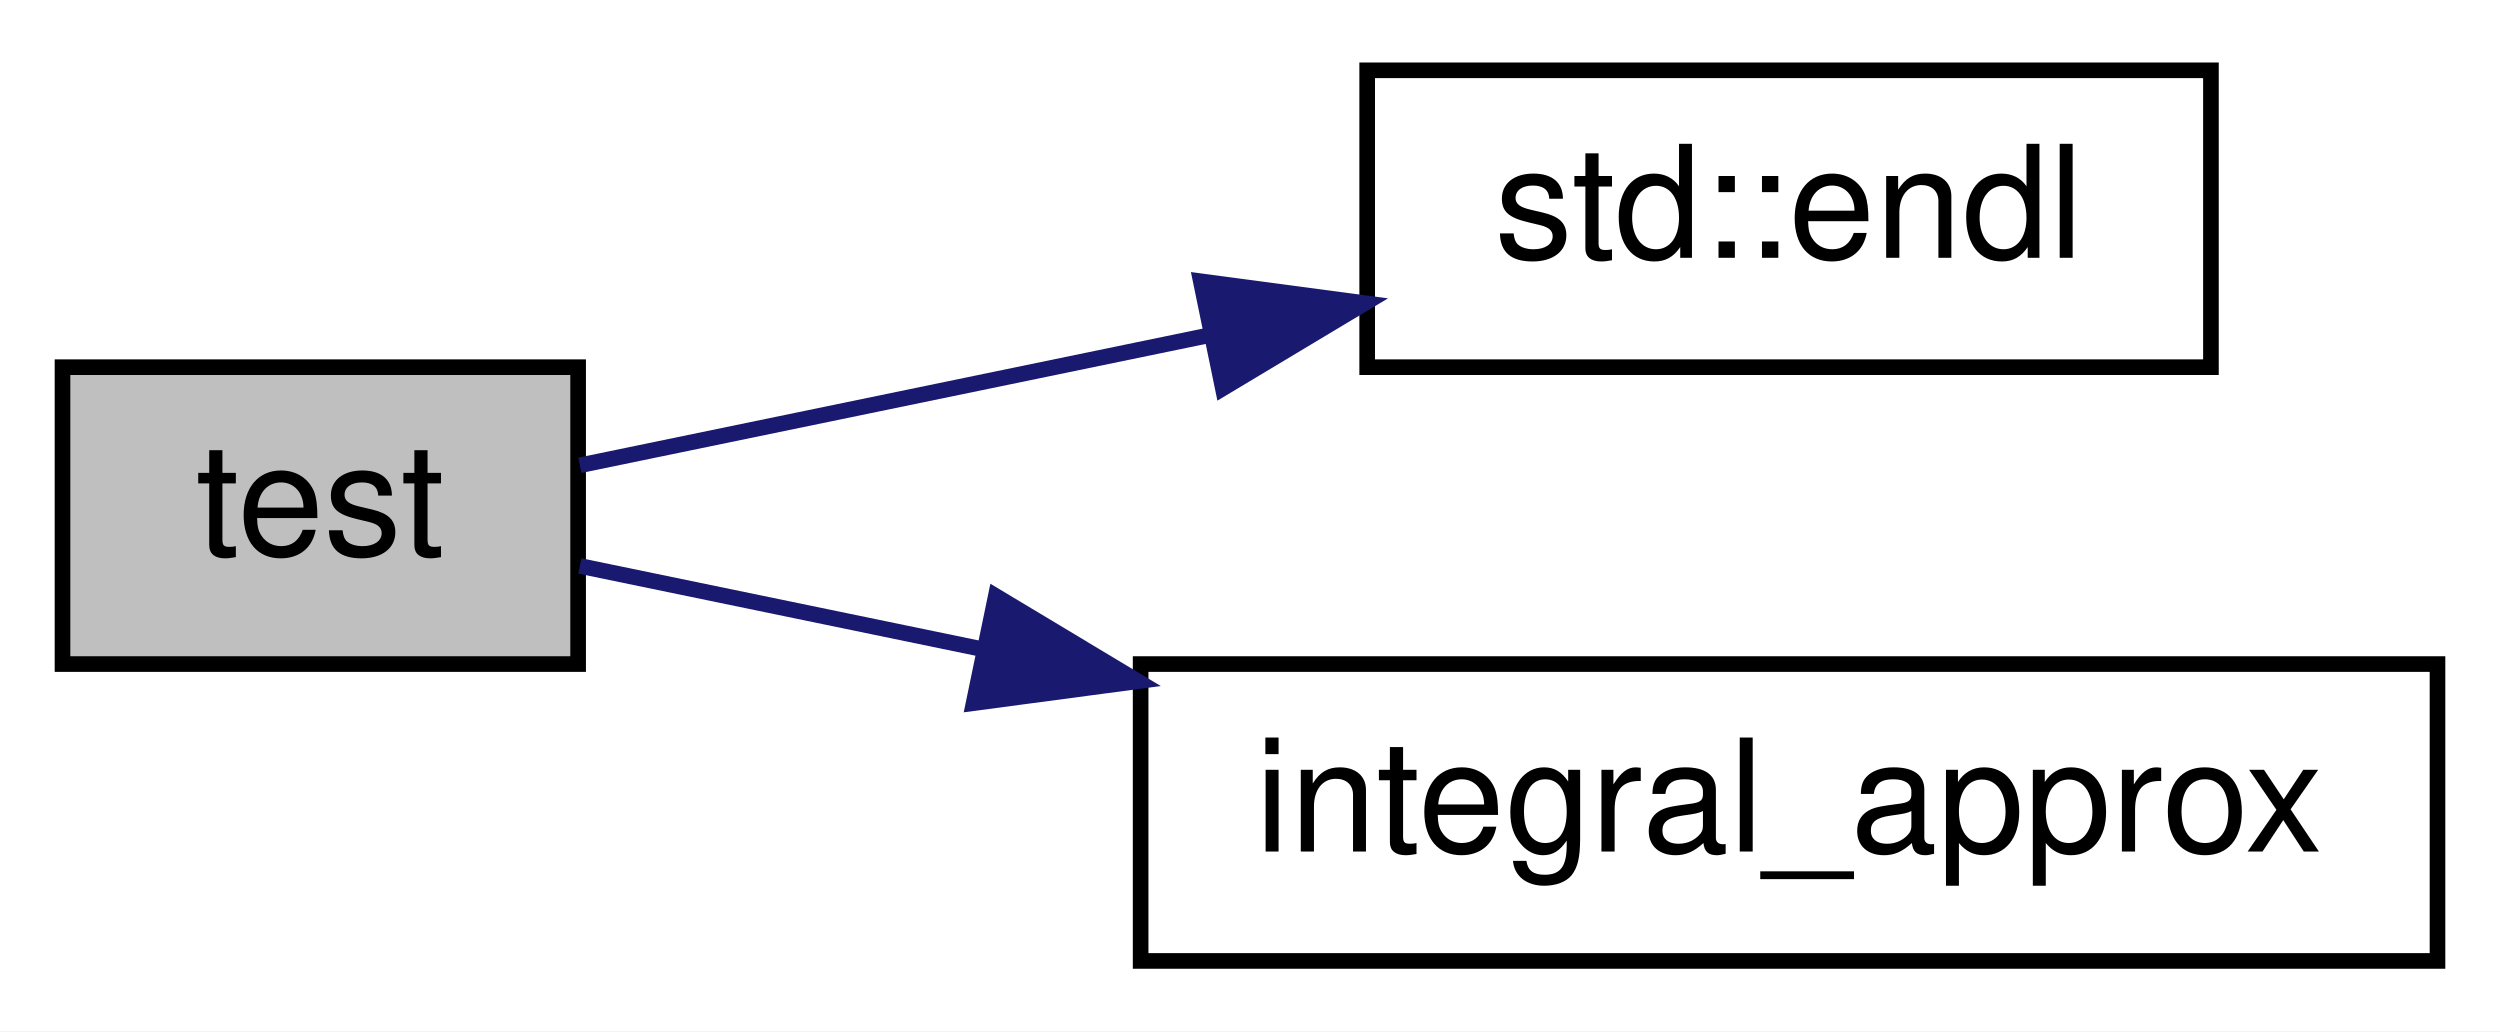
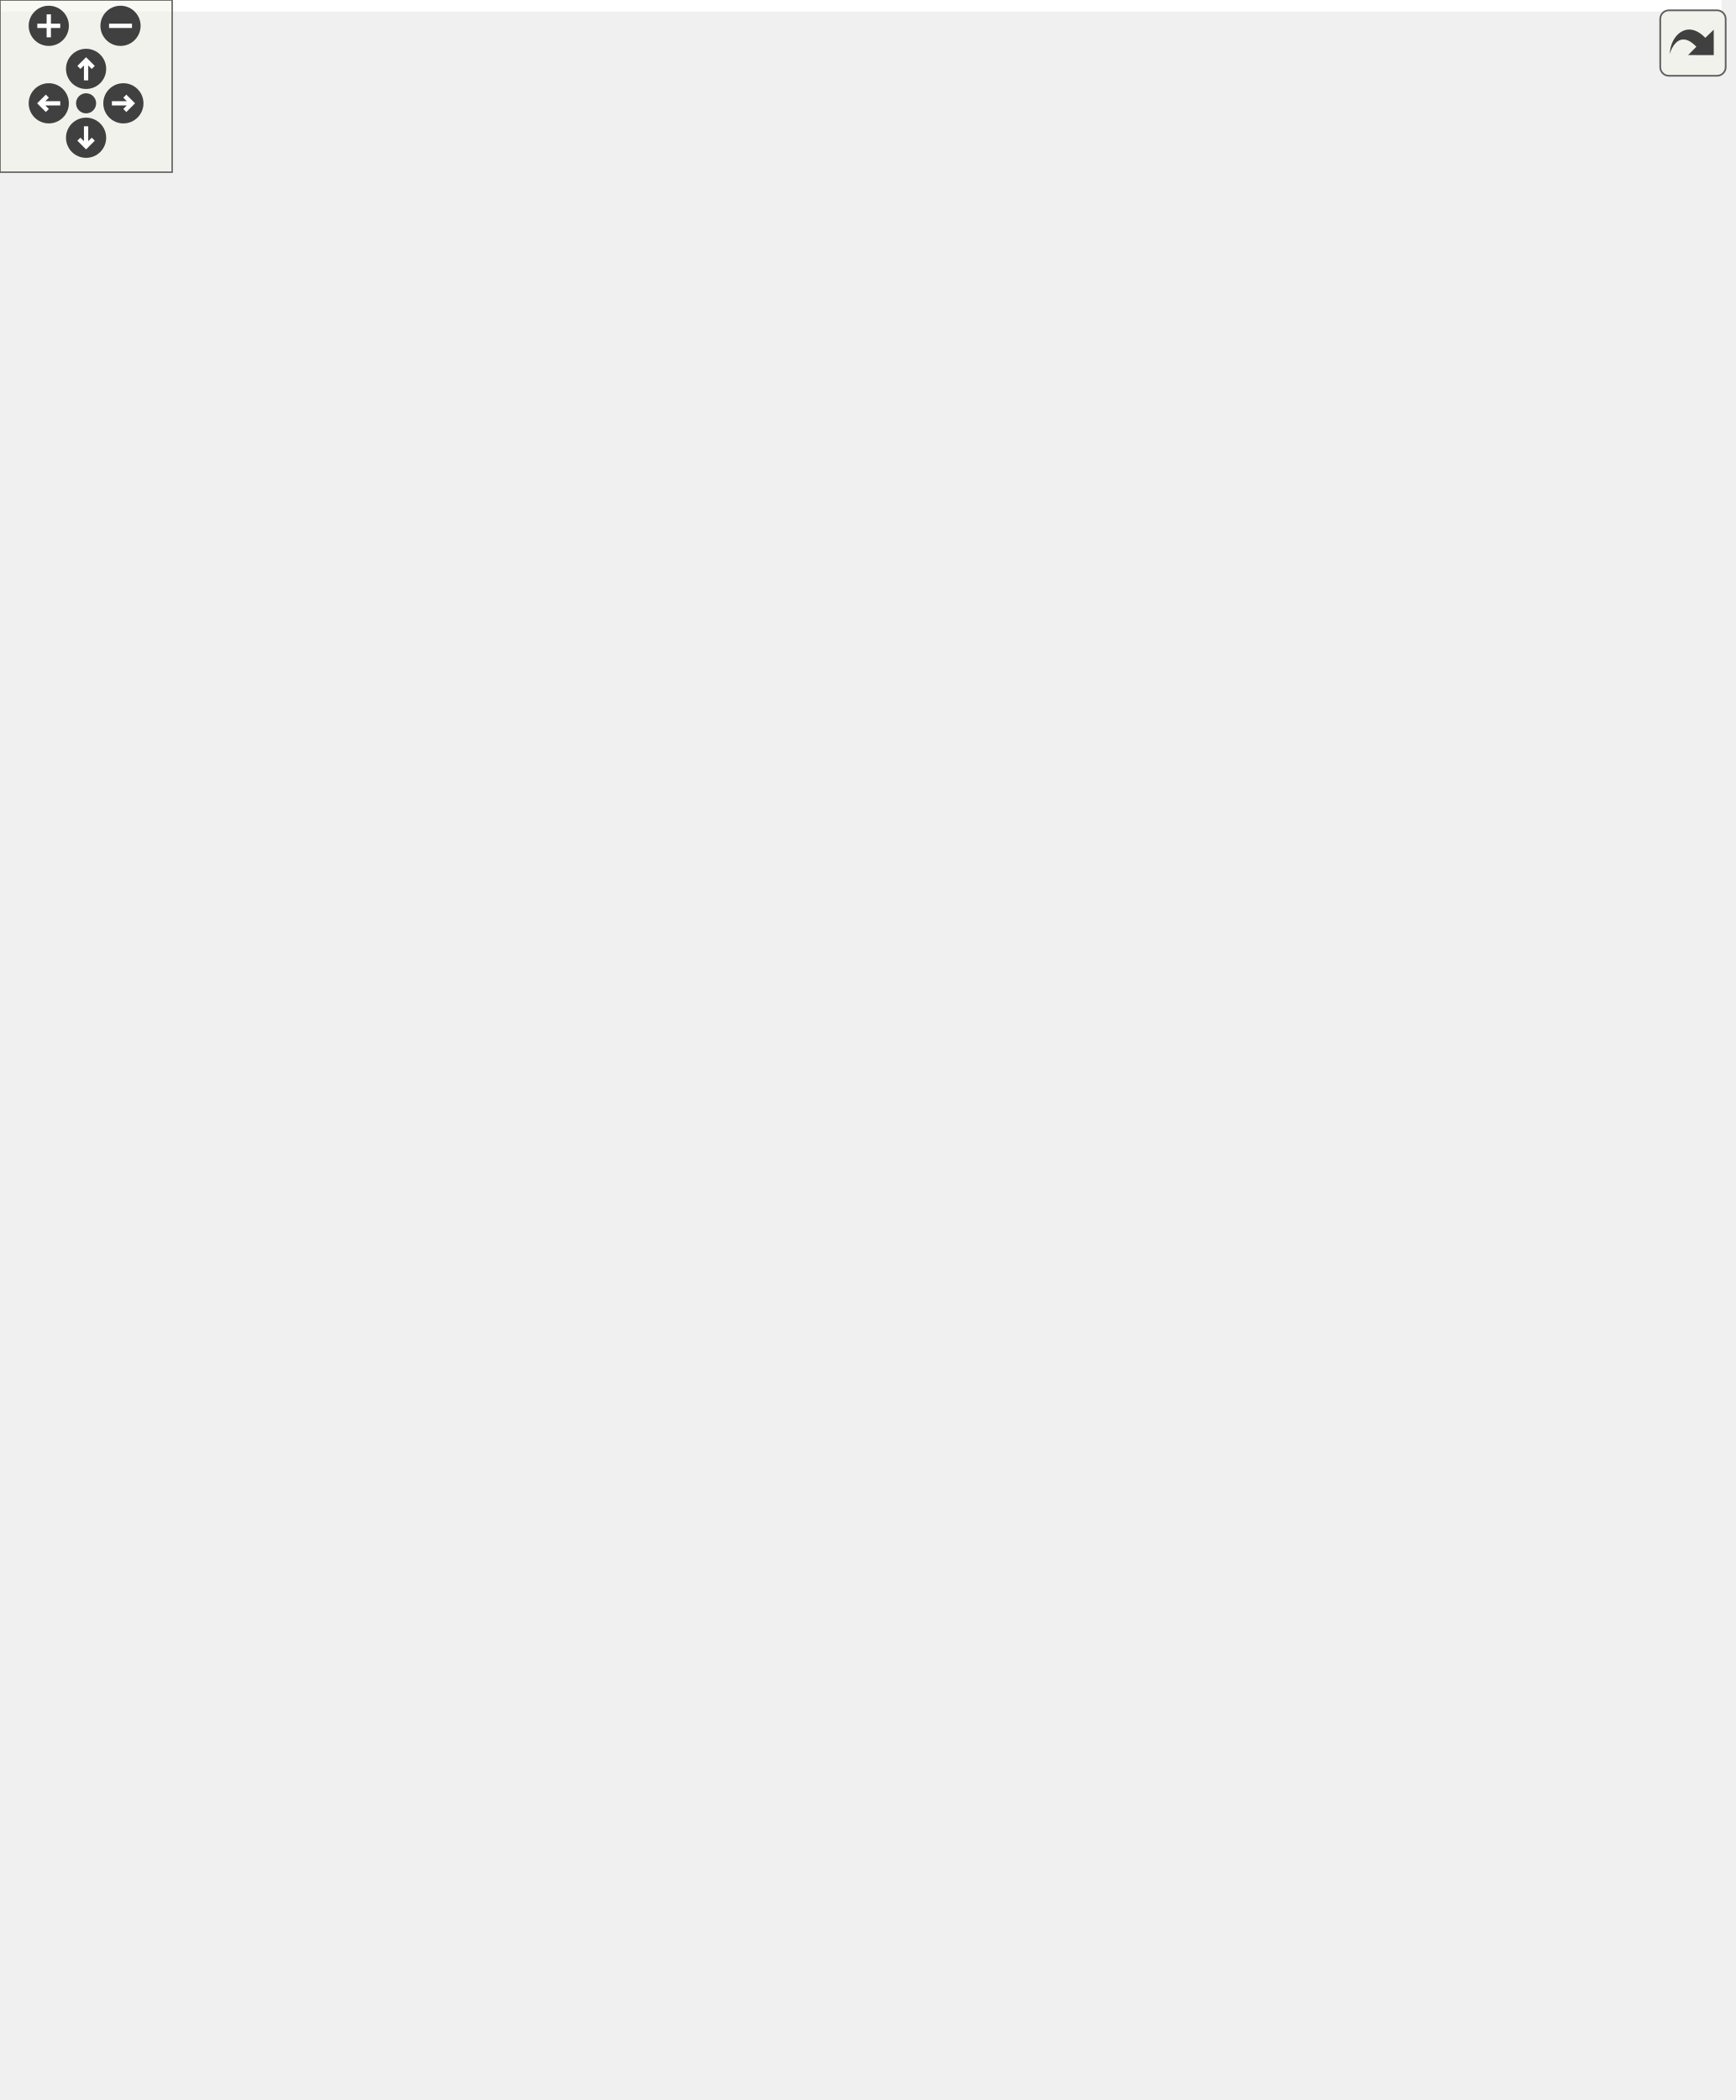
- <svg xmlns="http://www.w3.org/2000/svg" xmlns:xlink="http://www.w3.org/1999/xlink" width="160pt" height="66pt" viewBox="0.00 0.00 160.00 66.00">
-   <g id="graph0" class="graph" transform="scale(1 1) rotate(0) translate(4 62)">
-     <polygon fill="white" stroke="transparent" points="-4,4 -4,-62 156,-62 156,4 -4,4" />
-     <g id="node1" class="node">
-       <g id="a_node1">
-         <a xlink:title=" ">
-           <polygon fill="#bfbfbf" stroke="black" points="0,-19.5 0,-38.5 33,-38.5 33,-19.5 0,-19.5" />
-           <text text-anchor="middle" x="16.5" y="-26.5" font-family="Helvetica,sans-Serif" font-size="10.00">test</text>
-         </a>
-       </g>
-     </g>
-     <g id="node2" class="node">
-       <g id="a_node2">
-         <a target="_blank" xlink:href="http://en.cppreference.com/w/cpp/io/manip/endl.html#" xlink:title=" ">
-           <polygon fill="white" stroke="black" points="83.5,-38.5 83.5,-57.5 137.5,-57.5 137.5,-38.5 83.5,-38.5" />
-           <text text-anchor="middle" x="110.5" y="-45.5" font-family="Helvetica,sans-Serif" font-size="10.00">std::endl</text>
-         </a>
-       </g>
-     </g>
-     <g id="edge1" class="edge">
-       <path fill="none" stroke="midnightblue" d="M33.11,-32.22C44.16,-34.51 59.46,-37.67 73.46,-40.56" />
-       <polygon fill="midnightblue" stroke="midnightblue" points="72.85,-44 83.35,-42.6 74.26,-37.15 72.85,-44" />
-     </g>
-     <g id="node3" class="node">
-       <g id="a_node3">
-         <a xlink:href="../../d1/de9/integral__approximation_8cpp.html#a85b30bf52c785e9104f5ee6d139bc039" target="_top" xlink:title=" ">
-           <polygon fill="white" stroke="black" points="69,-0.5 69,-19.5 152,-19.5 152,-0.5 69,-0.5" />
-           <text text-anchor="middle" x="110.5" y="-7.5" font-family="Helvetica,sans-Serif" font-size="10.00">integral_approx</text>
-         </a>
-       </g>
-     </g>
-     <g id="edge2" class="edge">
-       <path fill="none" stroke="midnightblue" d="M33.11,-25.78C40.41,-24.27 49.57,-22.38 58.98,-20.43" />
-       <polygon fill="midnightblue" stroke="midnightblue" points="59.73,-23.85 68.81,-18.4 58.31,-17 59.73,-23.85" />
+ <svg xmlns="http://www.w3.org/2000/svg" xmlns:xlink="http://www.w3.org/1999/xlink" id="main" version="1.1" xml:space="preserve">
+   <style type="text/css">
+ .edge:hover path { stroke: red; }
+ .edge:hover polygon { stroke: red; fill: red; }
+ </style>
+   <defs>
+     <circle id="rim" cx="0" cy="0" r="7" />
+     <circle id="rim2" cx="0" cy="0" r="3.5" />
+     <g id="zoomPlus">
+       <use xlink:href="#rim" fill="#404040">
+         <set attributeName="fill" to="#808080" begin="zoomplus.mouseover" end="zoomplus.mouseout" />
+       </use>
+       <path d="M-4,0h8M0,-4v8" fill="none" stroke="white" stroke-width="1.5" pointer-events="none" />
+     </g>
+     <g id="zoomMin">
+       <use xlink:href="#rim" fill="#404040">
+         <set attributeName="fill" to="#808080" begin="zoomminus.mouseover" end="zoomminus.mouseout" />
+       </use>
+       <path d="M-4,0h8" fill="none" stroke="white" stroke-width="1.5" pointer-events="none" />
+     </g>
+     <g id="dirArrow">
+       <path fill="none" stroke="white" stroke-width="1.5" d="M0,-3.0v7 M-2.5,-0.5L0,-3.0L2.5,-0.5" />
+     </g>
+     <g id="resetDef">
+       <use xlink:href="#rim2" fill="#404040">
+         <set attributeName="fill" to="#808080" begin="reset.mouseover" end="reset.mouseout" />
+       </use>
+     </g>
+   </defs>
+   <svg id="graph" class="graph">
+     <g id="viewport">
+       <polygon fill="white" stroke="transparent" points="-4,4 -4,-670.99 600,-670.99 600,4 -4,4" />
+       <g id="node1" class="node">
+         <g id="a_node1">
+           <a xlink:title=" ">
+             <polygon fill="#bfbfbf" stroke="black" points="0,-438.5 0,-457.5 33,-457.5 33,-438.5 0,-438.5" />
+             <text text-anchor="middle" x="16.5" y="-445.5" font-family="Helvetica,sans-Serif" font-size="10.00">test</text>
+           </a>
+         </g>
+       </g>
+       <g id="node2" class="node">
+         <g id="a_node2">
+           <a target="_blank" xlink:href="http://en.cppreference.com/w/cpp/io/manip/endl.html#" xlink:title=" ">
+             <polygon fill="white" stroke="black" points="83.5,-533.5 83.5,-552.5 137.5,-552.5 137.5,-533.5 83.5,-533.5" />
+             <text text-anchor="middle" x="110.5" y="-540.5" font-family="Helvetica,sans-Serif" font-size="10.00">std::endl</text>
+           </a>
+         </g>
+       </g>
+       <g id="edge1" class="edge">
+         <path fill="none" stroke="midnightblue" d="M21.89,-457.62C29.49,-473.35 46.46,-504.74 69,-524 70.73,-525.48 72.59,-526.86 74.53,-528.16" />
+         <polygon fill="midnightblue" stroke="midnightblue" points="72.99,-531.31 83.4,-533.29 76.5,-525.25 72.99,-531.31" />
+       </g>
+       <g id="node3" class="node">
+         <g id="a_node3">
+           <a xlink:href="../../d1/de9/integral__approximation_8cpp.html#a7f4fb1b8f896a4d6c17877fbed0d8702" target="_top" xlink:title=" ">
+             <polygon fill="white" stroke="black" points="69,-495.5 69,-514.5 152,-514.5 152,-495.5 69,-495.5" />
+             <text text-anchor="middle" x="110.5" y="-502.5" font-family="Helvetica,sans-Serif" font-size="10.00">integral_approx</text>
+           </a>
+         </g>
+       </g>
+       <g id="edge2" class="edge">
+         <path fill="none" stroke="midnightblue" d="M29.31,-457.76C39.46,-465.89 54.68,-477.47 69,-486 71.8,-487.67 74.78,-489.3 77.79,-490.87" />
+         <polygon fill="midnightblue" stroke="midnightblue" points="76.29,-494.03 86.81,-495.32 79.39,-487.75 76.29,-494.03" />
+       </g>
+       <g id="node4" class="node">
+         <g id="a_node4">
+           <a xlink:href="../../d2/de9/heavy__light__decomposition_8cpp.html#a34b8683a2b429de5cce57e6d733ec817" target="_top" xlink:title=" ">
+             <polygon fill="white" stroke="black" points="88.5,-419.5 88.5,-438.5 132.5,-438.5 132.5,-419.5 88.5,-419.5" />
+             <text text-anchor="middle" x="110.5" y="-426.5" font-family="Helvetica,sans-Serif" font-size="10.00">test_1</text>
+           </a>
+         </g>
+       </g>
+       <g id="edge3" class="edge">
+         <path fill="none" stroke="midnightblue" d="M33.11,-444.78C45.44,-442.23 63.04,-438.6 78.24,-435.46" />
+         <polygon fill="midnightblue" stroke="midnightblue" points="79.2,-438.83 88.29,-433.38 77.78,-431.98 79.2,-438.83" />
+       </g>
+       <g id="node24" class="node">
+         <g id="a_node24">
+           <a xlink:href="../../d2/de9/heavy__light__decomposition_8cpp.html#a458410412185a5f09199deaff7157a8d" target="_top" xlink:title=" ">
+             <polygon fill="white" stroke="black" points="88.5,-457.5 88.5,-476.5 132.5,-476.5 132.5,-457.5 88.5,-457.5" />
+             <text text-anchor="middle" x="110.5" y="-464.5" font-family="Helvetica,sans-Serif" font-size="10.00">test_2</text>
+           </a>
+         </g>
+       </g>
+       <g id="edge26" class="edge">
+         <path fill="none" stroke="midnightblue" d="M33.11,-451.22C45.44,-453.77 63.04,-457.4 78.24,-460.54" />
+         <polygon fill="midnightblue" stroke="midnightblue" points="77.78,-464.02 88.29,-462.62 79.2,-457.17 77.78,-464.02" />
+       </g>
+       <g id="node25" class="node">
+         <g id="a_node25">
+           <a xlink:href="../../d2/de9/heavy__light__decomposition_8cpp.html#af31ec5409537703d9c8a47350386b32a" target="_top" xlink:title=" ">
+             <polygon fill="white" stroke="black" points="88.5,-376.5 88.5,-395.5 132.5,-395.5 132.5,-376.5 88.5,-376.5" />
+             <text text-anchor="middle" x="110.5" y="-383.5" font-family="Helvetica,sans-Serif" font-size="10.00">test_3</text>
+           </a>
+         </g>
+       </g>
+       <g id="edge34" class="edge">
+         <path fill="none" stroke="midnightblue" d="M29.95,-438.27C40.22,-430.37 55.29,-419.09 69,-410 73.57,-406.97 78.52,-403.89 83.34,-400.98" />
+         <polygon fill="midnightblue" stroke="midnightblue" points="85.49,-403.77 92.32,-395.67 81.93,-397.75 85.49,-403.77" />
+       </g>
+       <g id="node26" class="node">
+         <g id="a_node26">
+           <a xlink:href="../../d1/de9/integral__approximation_8cpp.html#adf3f76dd4de4df20ef53c611b924026e" target="_top" xlink:title=" ">
+             <polygon fill="white" stroke="black" points="82.5,-338.5 82.5,-357.5 138.5,-357.5 138.5,-338.5 82.5,-338.5" />
+             <text text-anchor="middle" x="110.5" y="-345.5" font-family="Helvetica,sans-Serif" font-size="10.00">test_eval</text>
+           </a>
+         </g>
+       </g>
+       <g id="edge42" class="edge">
+         <path fill="none" stroke="midnightblue" d="M21.49,-438.27C28.73,-421.68 45.48,-387.69 69,-367 70.71,-365.5 72.55,-364.09 74.48,-362.78" />
+         <polygon fill="midnightblue" stroke="midnightblue" points="76.45,-365.68 83.32,-357.61 72.92,-359.64 76.45,-365.68" />
+       </g>
+       <g id="node5" class="node">
+         <g id="a_node5">
+           <a xlink:href="../../d1/d51/classrange__queries_1_1heavy__light__decomposition_1_1_tree.html#a79ab4601c4a95c0902ac04e779e5f54d" target="_top" xlink:title="Adds an undirected edge from node u to node v in the tree.">
+             <polygon fill="white" stroke="black" points="188,-365.5 188,-406.5 298,-406.5 298,-365.5 188,-365.5" />
+             <text text-anchor="start" x="196" y="-394.5" font-family="Helvetica,sans-Serif" font-size="10.00">range_queries::heavy</text>
+             <text text-anchor="start" x="196" y="-383.5" font-family="Helvetica,sans-Serif" font-size="10.00">_light_decomposition</text>
+             <text text-anchor="middle" x="243" y="-372.5" font-family="Helvetica,sans-Serif" font-size="10.00">::Tree::add_edge</text>
+           </a>
+         </g>
+       </g>
+       <g id="edge4" class="edge">
+         <path fill="none" stroke="midnightblue" d="M132.76,-422C145.26,-417.88 161.78,-412.43 178.19,-407.03" />
+         <polygon fill="midnightblue" stroke="midnightblue" points="179.4,-410.31 187.8,-403.86 177.21,-403.66 179.4,-410.31" />
+       </g>
+       <g id="node6" class="node">
+         <g id="a_node6">
+           <a target="_blank" xlink:href="http://en.cppreference.com/w/cpp/container/vector/push_back.html#" xlink:title=" ">
+             <polygon fill="white" stroke="black" points="334,-411.5 334,-430.5 450,-430.5 450,-411.5 334,-411.5" />
+             <text text-anchor="middle" x="392" y="-418.5" font-family="Helvetica,sans-Serif" font-size="10.00">std::vector::push_back</text>
+           </a>
+         </g>
+       </g>
+       <g id="edge14" class="edge">
+         <path fill="none" stroke="midnightblue" d="M132.51,-428.4C172.55,-427.25 261.37,-424.71 323.67,-422.93" />
+         <polygon fill="midnightblue" stroke="midnightblue" points="323.91,-426.42 333.81,-422.64 323.71,-419.42 323.91,-426.42" />
+       </g>
+       <g id="node7" class="node">
+         <g id="a_node7">
+           <a xlink:href="../../d2/d8a/classrange__queries_1_1heavy__light__decomposition_1_1_h_l_d.html#ae9e979edd69678b85665c01e2ee97828" target="_top" xlink:title="This function must be called after the tree adjacency list and node values are populated The function...">
+             <polygon fill="white" stroke="black" points="188,-169.5 188,-210.5 298,-210.5 298,-169.5 188,-169.5" />
+             <text text-anchor="start" x="196" y="-198.5" font-family="Helvetica,sans-Serif" font-size="10.00">range_queries::heavy</text>
+             <text text-anchor="start" x="196" y="-187.5" font-family="Helvetica,sans-Serif" font-size="10.00">_light_decomposition</text>
+             <text text-anchor="middle" x="243" y="-176.5" font-family="Helvetica,sans-Serif" font-size="10.00">::HLD::init</text>
+           </a>
+         </g>
+       </g>
+       <g id="edge6" class="edge">
+         <path fill="none" stroke="midnightblue" d="M132.87,-420.44C139.89,-416.66 147.13,-411.57 152,-405 192.06,-350.97 158.4,-318.4 188,-258 194.95,-243.81 205.26,-229.84 215.02,-218.29" />
+         <polygon fill="midnightblue" stroke="midnightblue" points="217.7,-220.54 221.63,-210.71 212.42,-215.94 217.7,-220.54" />
+       </g>
+       <g id="node15" class="node">
+         <g id="a_node15">
+           <a xlink:href="../../d2/d8a/classrange__queries_1_1heavy__light__decomposition_1_1_h_l_d.html#a4dfbf5d9df825eeb63b294c6849bdcab" target="_top" xlink:title="This function returns the sum of node values in the simple path from from node_1 to node_2.">
+             <polygon fill="white" stroke="black" points="188,-267.5 188,-308.5 298,-308.5 298,-267.5 188,-267.5" />
+             <text text-anchor="start" x="196" y="-296.5" font-family="Helvetica,sans-Serif" font-size="10.00">range_queries::heavy</text>
+             <text text-anchor="start" x="196" y="-285.5" font-family="Helvetica,sans-Serif" font-size="10.00">_light_decomposition</text>
+             <text text-anchor="middle" x="243" y="-274.5" font-family="Helvetica,sans-Serif" font-size="10.00">::HLD::query</text>
+           </a>
+         </g>
+       </g>
+       <g id="edge15" class="edge">
+         <path fill="none" stroke="midnightblue" d="M131.13,-419.47C138.14,-415.54 145.82,-410.6 152,-405 172.03,-386.86 171.59,-377.47 188,-356 197.96,-342.96 209.22,-328.71 218.87,-316.64" />
+         <polygon fill="midnightblue" stroke="midnightblue" points="221.73,-318.67 225.25,-308.67 216.27,-314.29 221.73,-318.67" />
+       </g>
+       <g id="node20" class="node">
+         <g id="a_node20">
+           <a xlink:href="../../d1/d51/classrange__queries_1_1heavy__light__decomposition_1_1_tree.html#a04cd96efaba147b19d3afc769b90ff70" target="_top" xlink:title="Set the values for all the nodes.">
+             <polygon fill="white" stroke="black" points="188,-463.5 188,-504.5 298,-504.5 298,-463.5 188,-463.5" />
+             <text text-anchor="start" x="196" y="-492.5" font-family="Helvetica,sans-Serif" font-size="10.00">range_queries::heavy</text>
+             <text text-anchor="start" x="196" y="-481.5" font-family="Helvetica,sans-Serif" font-size="10.00">_light_decomposition</text>
+             <text text-anchor="middle" x="243" y="-470.5" font-family="Helvetica,sans-Serif" font-size="10.00">::Tree::set_node_val</text>
+           </a>
+         </g>
+       </g>
+       <g id="edge21" class="edge">
+         <path fill="none" stroke="midnightblue" d="M132.76,-437.96C146.66,-443.82 165.54,-451.78 183.7,-459.43" />
+         <polygon fill="midnightblue" stroke="midnightblue" points="182.53,-462.73 193.1,-463.39 185.24,-456.28 182.53,-462.73" />
+       </g>
+       <g id="node21" class="node">
+         <g id="a_node21">
+           <a target="_blank" xlink:href="http://en.cppreference.com/w/cpp/container/vector/size.html#" xlink:title=" ">
+             <polygon fill="white" stroke="black" points="348.5,-498.5 348.5,-517.5 435.5,-517.5 435.5,-498.5 348.5,-498.5" />
+             <text text-anchor="middle" x="392" y="-505.5" font-family="Helvetica,sans-Serif" font-size="10.00">std::vector::size</text>
+           </a>
+         </g>
+       </g>
+       <g id="edge23" class="edge">
+         <path fill="none" stroke="midnightblue" d="M132.82,-436C139.52,-438.94 146.57,-442.89 152,-448 176.33,-470.9 159.27,-496.94 188,-514 238.94,-544.24 310.47,-532.2 353.61,-520.35" />
+         <polygon fill="midnightblue" stroke="midnightblue" points="354.77,-523.66 363.41,-517.53 352.83,-516.93 354.77,-523.66" />
+       </g>
+       <g id="node22" class="node">
+         <g id="a_node22">
+           <a xlink:href="../../d2/d8a/classrange__queries_1_1heavy__light__decomposition_1_1_h_l_d.html#a9f1cb54ed09fde931bf3220d75ee4c57" target="_top" xlink:title="This function updates the value at node with val.">
+             <polygon fill="white" stroke="black" points="188,-561.5 188,-602.5 298,-602.5 298,-561.5 188,-561.5" />
+             <text text-anchor="start" x="196" y="-590.5" font-family="Helvetica,sans-Serif" font-size="10.00">range_queries::heavy</text>
+             <text text-anchor="start" x="196" y="-579.5" font-family="Helvetica,sans-Serif" font-size="10.00">_light_decomposition</text>
+             <text text-anchor="middle" x="243" y="-568.5" font-family="Helvetica,sans-Serif" font-size="10.00">::HLD::update</text>
+           </a>
+         </g>
+       </g>
+       <g id="edge24" class="edge">
+         <path fill="none" stroke="midnightblue" d="M132.87,-435.36C139.73,-438.28 146.87,-442.38 152,-448 183.59,-482.56 158.84,-510.37 188,-547 190.12,-549.67 192.5,-552.19 195.06,-554.58" />
+         <polygon fill="midnightblue" stroke="midnightblue" points="193.2,-557.59 203.12,-561.3 197.68,-552.21 193.2,-557.59" />
+       </g>
+       <g id="edge5" class="edge">
+         <path fill="none" stroke="midnightblue" d="M298.32,-398.93C312.27,-402.26 327.22,-405.81 340.94,-409.08" />
+         <polygon fill="midnightblue" stroke="midnightblue" points="340.15,-412.49 350.69,-411.4 341.77,-405.68 340.15,-412.49" />
+       </g>
+       <g id="node8" class="node">
+         <g id="a_node8">
+           <a xlink:href="../../d9/d35/classrange__queries_1_1heavy__light__decomposition_1_1_s_g.html#a41c733f5f5e262b308f7cb95c88c1e74" target="_top" xlink:title="Function that specifies the type of operation involved when segments are combined.">
+             <polygon fill="white" stroke="black" points="486,-199.5 486,-240.5 596,-240.5 596,-199.5 486,-199.5" />
+             <text text-anchor="start" x="494" y="-228.5" font-family="Helvetica,sans-Serif" font-size="10.00">range_queries::heavy</text>
+             <text text-anchor="start" x="494" y="-217.5" font-family="Helvetica,sans-Serif" font-size="10.00">_light_decomposition</text>
+             <text text-anchor="middle" x="541" y="-206.5" font-family="Helvetica,sans-Serif" font-size="10.00">::SG::combine</text>
+           </a>
+         </g>
+       </g>
+       <g id="edge7" class="edge">
+         <path fill="none" stroke="midnightblue" d="M298.26,-194.56C339.82,-198.16 398.58,-203.49 450,-209 458.32,-209.89 467.08,-210.89 475.72,-211.91" />
+         <polygon fill="midnightblue" stroke="midnightblue" points="475.43,-215.4 485.77,-213.11 476.26,-208.45 475.43,-215.4" />
+       </g>
+       <g id="node9" class="node">
+         <g id="a_node9">
+           <a xlink:href="../../d2/d8a/classrange__queries_1_1heavy__light__decomposition_1_1_h_l_d.html#af64848d6630c39d0f09ce2359cc7c4f8" target="_top" xlink:title="Utility function to assign heavy child to each node (-1 for a leaf node)">
+             <polygon fill="white" stroke="black" points="337,-0.5 337,-41.5 447,-41.5 447,-0.5 337,-0.5" />
+             <text text-anchor="start" x="345" y="-29.5" font-family="Helvetica,sans-Serif" font-size="10.00">range_queries::heavy</text>
+             <text text-anchor="start" x="345" y="-18.5" font-family="Helvetica,sans-Serif" font-size="10.00">_light_decomposition</text>
+             <text text-anchor="middle" x="392" y="-7.5" font-family="Helvetica,sans-Serif" font-size="10.00">::HLD::dfs_hc</text>
+           </a>
+         </g>
+       </g>
+       <g id="edge8" class="edge">
+         <path fill="none" stroke="midnightblue" d="M253.22,-169.26C267.14,-139.84 296.01,-85.71 334,-51 335.28,-49.83 336.61,-48.7 337.98,-47.59" />
+         <polygon fill="midnightblue" stroke="midnightblue" points="340.18,-50.32 346.24,-41.63 336.08,-44.65 340.18,-50.32" />
+       </g>
+       <g id="node10" class="node">
+         <g id="a_node10">
+           <a xlink:href="../../d2/d8a/classrange__queries_1_1heavy__light__decomposition_1_1_h_l_d.html#a0579062b384e54b611b80c6337c7f2c8" target="_top" xlink:title="Utility function to lable the nodes so that heavy chains have a contigous lable.">
+             <polygon fill="white" stroke="black" points="337,-218.5 337,-259.5 447,-259.5 447,-218.5 337,-218.5" />
+             <text text-anchor="start" x="345" y="-247.5" font-family="Helvetica,sans-Serif" font-size="10.00">range_queries::heavy</text>
+             <text text-anchor="start" x="345" y="-236.5" font-family="Helvetica,sans-Serif" font-size="10.00">_light_decomposition</text>
+             <text text-anchor="middle" x="392" y="-225.5" font-family="Helvetica,sans-Serif" font-size="10.00">::HLD::dfs_labels</text>
+           </a>
+         </g>
+       </g>
+       <g id="edge9" class="edge">
+         <path fill="none" stroke="midnightblue" d="M298.32,-208.11C307.77,-211.26 317.67,-214.56 327.34,-217.78" />
+         <polygon fill="midnightblue" stroke="midnightblue" points="326.31,-221.13 336.9,-220.97 328.52,-214.49 326.31,-221.13" />
+       </g>
+       <g id="node11" class="node">
+         <g id="a_node11">
+           <a xlink:href="../../d2/d8a/classrange__queries_1_1heavy__light__decomposition_1_1_h_l_d.html#a2dfbda148aad0bfaba2ebfda9ebc915a" target="_top" xlink:title="Utility function to assign highest parent that can be reached though heavy chains.">
+             <polygon fill="white" stroke="black" points="337,-120.5 337,-161.5 447,-161.5 447,-120.5 337,-120.5" />
+             <text text-anchor="start" x="345" y="-149.5" font-family="Helvetica,sans-Serif" font-size="10.00">range_queries::heavy</text>
+             <text text-anchor="start" x="345" y="-138.5" font-family="Helvetica,sans-Serif" font-size="10.00">_light_decomposition</text>
+             <text text-anchor="middle" x="392" y="-127.5" font-family="Helvetica,sans-Serif" font-size="10.00">::HLD::dfs_par</text>
+           </a>
+         </g>
+       </g>
+       <g id="edge10" class="edge">
+         <path fill="none" stroke="midnightblue" d="M298.32,-171.89C307.77,-168.74 317.67,-165.44 327.34,-162.22" />
+         <polygon fill="midnightblue" stroke="midnightblue" points="328.52,-165.51 336.9,-159.03 326.31,-158.87 328.52,-165.51" />
+       </g>
+       <g id="node12" class="node">
+         <g id="a_node12">
+           <a xlink:href="../../d1/d51/classrange__queries_1_1heavy__light__decomposition_1_1_tree.html#ad22d760a5a33545a70e7ea5e1786c8dc" target="_top" xlink:title="This function must be called after the tree adjacency list and node values are populated The function...">
+             <polygon fill="white" stroke="black" points="337,-60.5 337,-101.5 447,-101.5 447,-60.5 337,-60.5" />
+             <text text-anchor="start" x="345" y="-89.5" font-family="Helvetica,sans-Serif" font-size="10.00">range_queries::heavy</text>
+             <text text-anchor="start" x="345" y="-78.5" font-family="Helvetica,sans-Serif" font-size="10.00">_light_decomposition</text>
+             <text text-anchor="middle" x="392" y="-67.5" font-family="Helvetica,sans-Serif" font-size="10.00">::Tree::init</text>
+           </a>
+         </g>
+       </g>
+       <g id="edge11" class="edge">
+         <path fill="none" stroke="midnightblue" d="M264.65,-169.33C282.17,-152.44 308.48,-128.55 334,-111 336.1,-109.56 338.27,-108.14 340.49,-106.74" />
+         <polygon fill="midnightblue" stroke="midnightblue" points="342.44,-109.65 349.23,-101.51 338.85,-103.64 342.44,-109.65" />
+       </g>
+       <g id="node13" class="node">
+         <g id="a_node13">
+           <a xlink:href="../../d1/d51/classrange__queries_1_1heavy__light__decomposition_1_1_tree.html#ae8de7aefcb6635d3dacdd174cd4890c4" target="_top" xlink:title="Utility function to populate the t_par vector.">
+             <polygon fill="white" stroke="black" points="486,-30.5 486,-71.5 596,-71.5 596,-30.5 486,-30.5" />
+             <text text-anchor="start" x="494" y="-59.5" font-family="Helvetica,sans-Serif" font-size="10.00">range_queries::heavy</text>
+             <text text-anchor="start" x="494" y="-48.5" font-family="Helvetica,sans-Serif" font-size="10.00">_light_decomposition</text>
+             <text text-anchor="middle" x="541" y="-37.5" font-family="Helvetica,sans-Serif" font-size="10.00">::Tree::dfs_lca</text>
+           </a>
+         </g>
+       </g>
+       <g id="edge12" class="edge">
+         <path fill="none" stroke="midnightblue" d="M447.32,-69.91C456.67,-68.01 466.46,-66.01 476.03,-64.05" />
+         <polygon fill="midnightblue" stroke="midnightblue" points="476.81,-67.47 485.9,-62.04 475.41,-60.61 476.81,-67.47" />
+       </g>
+       <g id="node14" class="node">
+         <g id="a_node14">
+           <a xlink:href="../../d1/d51/classrange__queries_1_1heavy__light__decomposition_1_1_tree.html#aa339c31ec74cd86a4842a8b09653d460" target="_top" xlink:title="Utility function to compute sub-tree sizes.">
+             <polygon fill="white" stroke="black" points="486,-90.5 486,-131.5 596,-131.5 596,-90.5 486,-90.5" />
+             <text text-anchor="start" x="494" y="-119.5" font-family="Helvetica,sans-Serif" font-size="10.00">range_queries::heavy</text>
+             <text text-anchor="start" x="494" y="-108.5" font-family="Helvetica,sans-Serif" font-size="10.00">_light_decomposition</text>
+             <text text-anchor="middle" x="541" y="-97.5" font-family="Helvetica,sans-Serif" font-size="10.00">::Tree::dfs_size</text>
+           </a>
+         </g>
+       </g>
+       <g id="edge13" class="edge">
+         <path fill="none" stroke="midnightblue" d="M447.32,-92.09C456.67,-93.99 466.46,-95.99 476.03,-97.95" />
+         <polygon fill="midnightblue" stroke="midnightblue" points="475.41,-101.39 485.9,-99.96 476.81,-94.53 475.41,-101.39" />
+       </g>
+       <g id="node16" class="node">
+         <g id="a_node16">
+           <a xlink:href="../../d2/d8a/classrange__queries_1_1heavy__light__decomposition_1_1_h_l_d.html#a7d5b40c076347a6aabfb37a0590f2f24" target="_top" xlink:title="Utility function to break down a path query into two chain queries.">
+             <polygon fill="white" stroke="black" points="337,-278.5 337,-319.5 447,-319.5 447,-278.5 337,-278.5" />
+             <text text-anchor="start" x="345" y="-307.5" font-family="Helvetica,sans-Serif" font-size="10.00">range_queries::heavy</text>
+             <text text-anchor="start" x="345" y="-296.5" font-family="Helvetica,sans-Serif" font-size="10.00">_light_decomposition</text>
+             <text text-anchor="middle" x="392" y="-285.5" font-family="Helvetica,sans-Serif" font-size="10.00">::HLD::chain_query</text>
+           </a>
+         </g>
+       </g>
+       <g id="edge16" class="edge">
+         <path fill="none" stroke="midnightblue" d="M298.32,-292.06C307.57,-292.76 317.25,-293.48 326.73,-294.19" />
+         <polygon fill="midnightblue" stroke="midnightblue" points="326.67,-297.7 336.9,-294.95 327.19,-290.72 326.67,-297.7" />
+       </g>
+       <g id="node18" class="node">
+         <g id="a_node18">
+           <a xlink:href="../../d1/d51/classrange__queries_1_1heavy__light__decomposition_1_1_tree.html#ae2b407e64aaf9878fbee7ee6efe9c7d4" target="_top" xlink:title="The function returns the least common ancestor of two nodes.">
+             <polygon fill="white" stroke="black" points="337,-338.5 337,-379.5 447,-379.5 447,-338.5 337,-338.5" />
+             <text text-anchor="start" x="345" y="-367.5" font-family="Helvetica,sans-Serif" font-size="10.00">range_queries::heavy</text>
+             <text text-anchor="start" x="345" y="-356.5" font-family="Helvetica,sans-Serif" font-size="10.00">_light_decomposition</text>
+             <text text-anchor="middle" x="392" y="-345.5" font-family="Helvetica,sans-Serif" font-size="10.00">::Tree::lca</text>
+           </a>
+         </g>
+       </g>
+       <g id="edge19" class="edge">
+         <path fill="none" stroke="midnightblue" d="M286.52,-308.54C302.9,-316.45 321.8,-325.58 338.98,-333.88" />
+         <polygon fill="midnightblue" stroke="midnightblue" points="337.8,-337.19 348.32,-338.39 340.84,-330.89 337.8,-337.19" />
+       </g>
+       <g id="edge17" class="edge">
+         <path fill="none" stroke="midnightblue" d="M432.29,-278.42C438.23,-275.28 444.28,-272.06 450,-269 464.15,-261.42 479.51,-253.1 493.46,-245.5" />
+         <polygon fill="midnightblue" stroke="midnightblue" points="495.3,-248.48 502.41,-240.62 491.95,-242.34 495.3,-248.48" />
+       </g>
+       <g id="node17" class="node">
+         <g id="a_node17">
+           <a target="_blank" xlink:href="http://en.cppreference.com/w/cpp/algorithm/swap.html#" xlink:title=" ">
+             <polygon fill="white" stroke="black" points="511.5,-289.5 511.5,-308.5 570.5,-308.5 570.5,-289.5 511.5,-289.5" />
+             <text text-anchor="middle" x="541" y="-296.5" font-family="Helvetica,sans-Serif" font-size="10.00">std::swap</text>
+           </a>
+         </g>
+       </g>
+       <g id="edge18" class="edge">
+         <path fill="none" stroke="midnightblue" d="M447.32,-299C465.17,-299 484.63,-299 501.1,-299" />
+         <polygon fill="midnightblue" stroke="midnightblue" points="501.44,-302.5 511.44,-299 501.44,-295.5 501.44,-302.5" />
+       </g>
+       <g id="node19" class="node">
+         <g id="a_node19">
+           <a xlink:href="../../d1/d51/classrange__queries_1_1heavy__light__decomposition_1_1_tree.html#ac7761255f2ba06b398b9aae5e4dce5f3" target="_top" xlink:title="The function lifts a node, k units up the tree. The lifting is done in place, and the result is store...">
+             <polygon fill="white" stroke="black" points="486,-338.5 486,-379.5 596,-379.5 596,-338.5 486,-338.5" />
+             <text text-anchor="start" x="494" y="-367.5" font-family="Helvetica,sans-Serif" font-size="10.00">range_queries::heavy</text>
+             <text text-anchor="start" x="494" y="-356.5" font-family="Helvetica,sans-Serif" font-size="10.00">_light_decomposition</text>
+             <text text-anchor="middle" x="541" y="-345.5" font-family="Helvetica,sans-Serif" font-size="10.00">::Tree::lift</text>
+           </a>
+         </g>
+       </g>
+       <g id="edge20" class="edge">
+         <path fill="none" stroke="midnightblue" d="M447.32,-359C456.57,-359 466.25,-359 475.73,-359" />
+         <polygon fill="midnightblue" stroke="midnightblue" points="475.9,-362.5 485.9,-359 475.9,-355.5 475.9,-362.5" />
+       </g>
+       <g id="edge22" class="edge">
+         <path fill="none" stroke="midnightblue" d="M298.32,-492.87C311.36,-495 325.26,-497.27 338.22,-499.38" />
+         <polygon fill="midnightblue" stroke="midnightblue" points="337.95,-502.89 348.38,-501.04 339.08,-495.98 337.95,-502.89" />
+       </g>
+       <g id="node23" class="node">
+         <g id="a_node23">
+           <a xlink:href="../../d9/d35/classrange__queries_1_1heavy__light__decomposition_1_1_s_g.html#a3c75bf5770790f8eba8cc92227b5400c" target="_top" xlink:title="Update the value at a node.">
+             <polygon fill="white" stroke="black" points="337,-561.5 337,-602.5 447,-602.5 447,-561.5 337,-561.5" />
+             <text text-anchor="start" x="345" y="-590.5" font-family="Helvetica,sans-Serif" font-size="10.00">range_queries::heavy</text>
+             <text text-anchor="start" x="345" y="-579.5" font-family="Helvetica,sans-Serif" font-size="10.00">_light_decomposition</text>
+             <text text-anchor="middle" x="392" y="-568.5" font-family="Helvetica,sans-Serif" font-size="10.00">::SG::update</text>
+           </a>
+         </g>
+       </g>
+       <g id="edge25" class="edge">
+         <path fill="none" stroke="midnightblue" d="M298.32,-582C307.57,-582 317.25,-582 326.73,-582" />
+         <polygon fill="midnightblue" stroke="midnightblue" points="326.9,-585.5 336.9,-582 326.9,-578.5 326.9,-585.5" />
+       </g>
+       <g id="edge27" class="edge">
+         <path fill="none" stroke="midnightblue" d="M132.86,-457.78C139.13,-454.86 145.94,-451.48 152,-448 170.5,-437.39 190.1,-424.14 206.28,-412.62" />
+         <polygon fill="midnightblue" stroke="midnightblue" points="208.33,-415.46 214.4,-406.77 204.24,-409.77 208.33,-415.46" />
+       </g>
+       <g id="edge29" class="edge">
+         <path fill="none" stroke="midnightblue" d="M132.68,-472.98C139.68,-475.89 146.97,-480.09 152,-486 189.75,-530.35 141.5,-576.93 188,-612 227.03,-641.44 258.88,-641.32 298,-612 343.58,-577.85 307.13,-539.23 334,-489 344.35,-469.65 360.83,-450.78 373.41,-437.85" />
+         <polygon fill="midnightblue" stroke="midnightblue" points="376.05,-440.16 380.65,-430.61 371.11,-435.21 376.05,-440.16" />
+       </g>
+       <g id="edge28" class="edge">
+         <path fill="none" stroke="midnightblue" d="M132.56,-461.44C139.73,-458.55 147.14,-454.26 152,-448 204.68,-380.09 152.23,-336.15 188,-258 194.58,-243.63 204.82,-229.63 214.62,-218.1" />
+         <polygon fill="midnightblue" stroke="midnightblue" points="217.3,-220.36 221.29,-210.55 212.05,-215.73 217.3,-220.36" />
+       </g>
+       <g id="edge30" class="edge">
+         <path fill="none" stroke="midnightblue" d="M132.79,-460.57C139.64,-457.64 146.8,-453.56 152,-448 182.01,-415.95 166.1,-394.06 188,-356 196,-342.09 206.68,-327.99 216.44,-316.27" />
+         <polygon fill="midnightblue" stroke="midnightblue" points="219.18,-318.45 222.99,-308.56 213.85,-313.91 219.18,-318.45" />
+       </g>
+       <g id="edge31" class="edge">
+         <path fill="none" stroke="midnightblue" d="M132.76,-469.77C145.14,-471.38 161.47,-473.51 177.73,-475.63" />
+         <polygon fill="midnightblue" stroke="midnightblue" points="177.44,-479.12 187.8,-476.94 178.34,-472.18 177.44,-479.12" />
+       </g>
+       <g id="edge32" class="edge">
+         <path fill="none" stroke="midnightblue" d="M132.87,-472.83C139.89,-475.73 147.13,-479.95 152,-486 197.41,-542.46 131.39,-599.78 188,-645 226.2,-675.51 257.67,-672.63 298,-645 334.56,-619.95 307.48,-587.51 334,-552 342.5,-540.62 354.68,-530.67 365.61,-523.13" />
+         <polygon fill="midnightblue" stroke="midnightblue" points="367.56,-526.03 374,-517.61 363.72,-520.18 367.56,-526.03" />
+       </g>
+       <g id="edge33" class="edge">
+         <path fill="none" stroke="midnightblue" d="M132.72,-474.11C139.41,-477.06 146.48,-480.98 152,-486 175.29,-507.18 166.21,-524.28 188,-547 190.75,-549.87 193.78,-552.61 196.95,-555.21" />
+         <polygon fill="midnightblue" stroke="midnightblue" points="194.99,-558.12 205.07,-561.38 199.22,-552.54 194.99,-558.12" />
+       </g>
+       <g id="edge35" class="edge">
+         <path fill="none" stroke="midnightblue" d="M132.76,-386C145.14,-386 161.47,-386 177.73,-386" />
+         <polygon fill="midnightblue" stroke="midnightblue" points="177.8,-389.5 187.8,-386 177.8,-382.5 177.8,-389.5" />
+       </g>
+       <g id="edge37" class="edge">
+         <path fill="none" stroke="midnightblue" d="M132.55,-379.91C139.54,-376.98 146.85,-372.81 152,-367 185.85,-328.83 146.65,-287.89 188,-258 227.62,-229.36 259.12,-228.36 298,-258 346.02,-294.6 296.8,-341.44 334,-389 339.64,-396.21 347.38,-402.05 355.34,-406.67" />
+         <polygon fill="midnightblue" stroke="midnightblue" points="353.84,-409.84 364.32,-411.38 357.09,-403.64 353.84,-409.84" />
+       </g>
+       <g id="edge36" class="edge">
+         <path fill="none" stroke="midnightblue" d="M132.78,-380.1C139.79,-377.2 147.06,-372.99 152,-367 193.45,-316.79 150.06,-277.91 188,-225 189.95,-222.28 192.19,-219.71 194.62,-217.3" />
+         <polygon fill="midnightblue" stroke="midnightblue" points="197.13,-219.76 202.38,-210.55 192.53,-214.47 197.13,-219.76" />
+       </g>
+       <g id="edge38" class="edge">
+         <path fill="none" stroke="midnightblue" d="M132.71,-378.19C139.25,-375.24 146.24,-371.49 152,-367 171.93,-351.47 169.17,-339.85 188,-323 191.32,-320.03 194.92,-317.13 198.62,-314.36" />
+         <polygon fill="midnightblue" stroke="midnightblue" points="200.73,-317.16 206.85,-308.51 196.67,-311.46 200.73,-317.16" />
+       </g>
+       <g id="edge39" class="edge">
+         <path fill="none" stroke="midnightblue" d="M129.21,-395.71C136.44,-399.87 144.77,-404.93 152,-410 172.35,-424.27 193.91,-441.89 210.82,-456.36" />
+         <polygon fill="midnightblue" stroke="midnightblue" points="208.86,-459.3 218.72,-463.18 213.43,-454 208.86,-459.3" />
+       </g>
+       <g id="edge40" class="edge">
+         <path fill="none" stroke="midnightblue" d="M132.75,-376.63C151.38,-368.62 177.14,-358.05 188,-356 236.04,-346.92 257.19,-329.09 298,-356 331.91,-378.36 312.73,-405.4 334,-440 345.49,-458.69 361.84,-477.63 374.09,-490.76" />
+         <polygon fill="midnightblue" stroke="midnightblue" points="371.67,-493.3 381.1,-498.13 376.74,-488.47 371.67,-493.3" />
+       </g>
+       <g id="edge41" class="edge">
+         <path fill="none" stroke="midnightblue" d="M132.53,-394.82C139.52,-398.62 146.83,-403.67 152,-410 182.93,-447.89 164.46,-471.13 188,-514 195.66,-527.96 206.2,-541.97 215.93,-553.62" />
+         <polygon fill="midnightblue" stroke="midnightblue" points="213.32,-555.96 222.49,-561.28 218.64,-551.41 213.32,-555.96" />
+       </g>
+     </g>
+   </svg>
+   <g id="navigator" transform="translate(0 0)" fill="#404254">
+     <rect fill="#f2f5e9" fill-opacity="0.5" stroke="#606060" stroke-width=".5" x="0" y="0" width="60" height="60" />
+     <use id="zoomplus" xlink:href="#zoomPlus" x="17" y="9" />
+     <use id="zoomminus" xlink:href="#zoomMin" x="42" y="9" />
+     <use id="reset" xlink:href="#resetDef" x="30" y="36" />
+     <g id="arrowUp" xlink:href="#dirArrow" transform="translate(30 24)">
+       <use xlink:href="#rim" fill="#404040">
+         <set attributeName="fill" to="#808080" begin="arrowUp.mouseover" end="arrowUp.mouseout" />
+       </use>
+       <path fill="none" stroke="white" stroke-width="1.5" d="M0,-3.0v7 M-2.5,-0.5L0,-3.0L2.5,-0.5" />
+     </g>
+     <g id="arrowRight" xlink:href="#dirArrow" transform="rotate(90) translate(36 -43)">
+       <use xlink:href="#rim" fill="#404040">
+         <set attributeName="fill" to="#808080" begin="arrowRight.mouseover" end="arrowRight.mouseout" />
+       </use>
+       <path fill="none" stroke="white" stroke-width="1.5" d="M0,-3.0v7 M-2.5,-0.5L0,-3.0L2.5,-0.5" />
+     </g>
+     <g id="arrowDown" xlink:href="#dirArrow" transform="rotate(180) translate(-30 -48)">
+       <use xlink:href="#rim" fill="#404040">
+         <set attributeName="fill" to="#808080" begin="arrowDown.mouseover" end="arrowDown.mouseout" />
+       </use>
+       <path fill="none" stroke="white" stroke-width="1.5" d="M0,-3.0v7 M-2.5,-0.5L0,-3.0L2.5,-0.5" />
+     </g>
+     <g id="arrowLeft" xlink:href="#dirArrow" transform="rotate(270) translate(-36 17)">
+       <use xlink:href="#rim" fill="#404040">
+         <set attributeName="fill" to="#808080" begin="arrowLeft.mouseover" end="arrowLeft.mouseout" />
+       </use>
+       <path fill="none" stroke="white" stroke-width="1.5" d="M0,-3.0v7 M-2.5,-0.5L0,-3.0L2.5,-0.5" />
    </g>
  </g>
+   <svg viewBox="0 0 15 15" width="100%" height="30px" preserveAspectRatio="xMaxYMin meet">
+     <g id="arrow_out" transform="scale(0.3 0.3)">
+       <a xlink:href="integral__approximation_8cpp_aa8dca7b867074164d5f45b0f3851269d_cgraph_org.svg" target="_base">
+         <rect id="button" ry="5" rx="5" y="6" x="6" height="38" width="38" fill="#f2f5e9" fill-opacity="0.5" stroke="#606060" stroke-width="1.0" />
+         <path id="arrow" d="M 11.5,31.437 C 11.94,20.098 22.043,11.323 32.159,21.979 L 37.069,17.246 C 37.069,17.246 37.088,32 37.088,32 L 22.16,31.978 C 22.16,31.978 26.998,27.14 26.998,27.14 C 18.529,18.264 13.292,25.23 11.5,31.437 z" style="fill:#404040;" />
+       </a>
+     </g>
+   </svg>
</svg>
